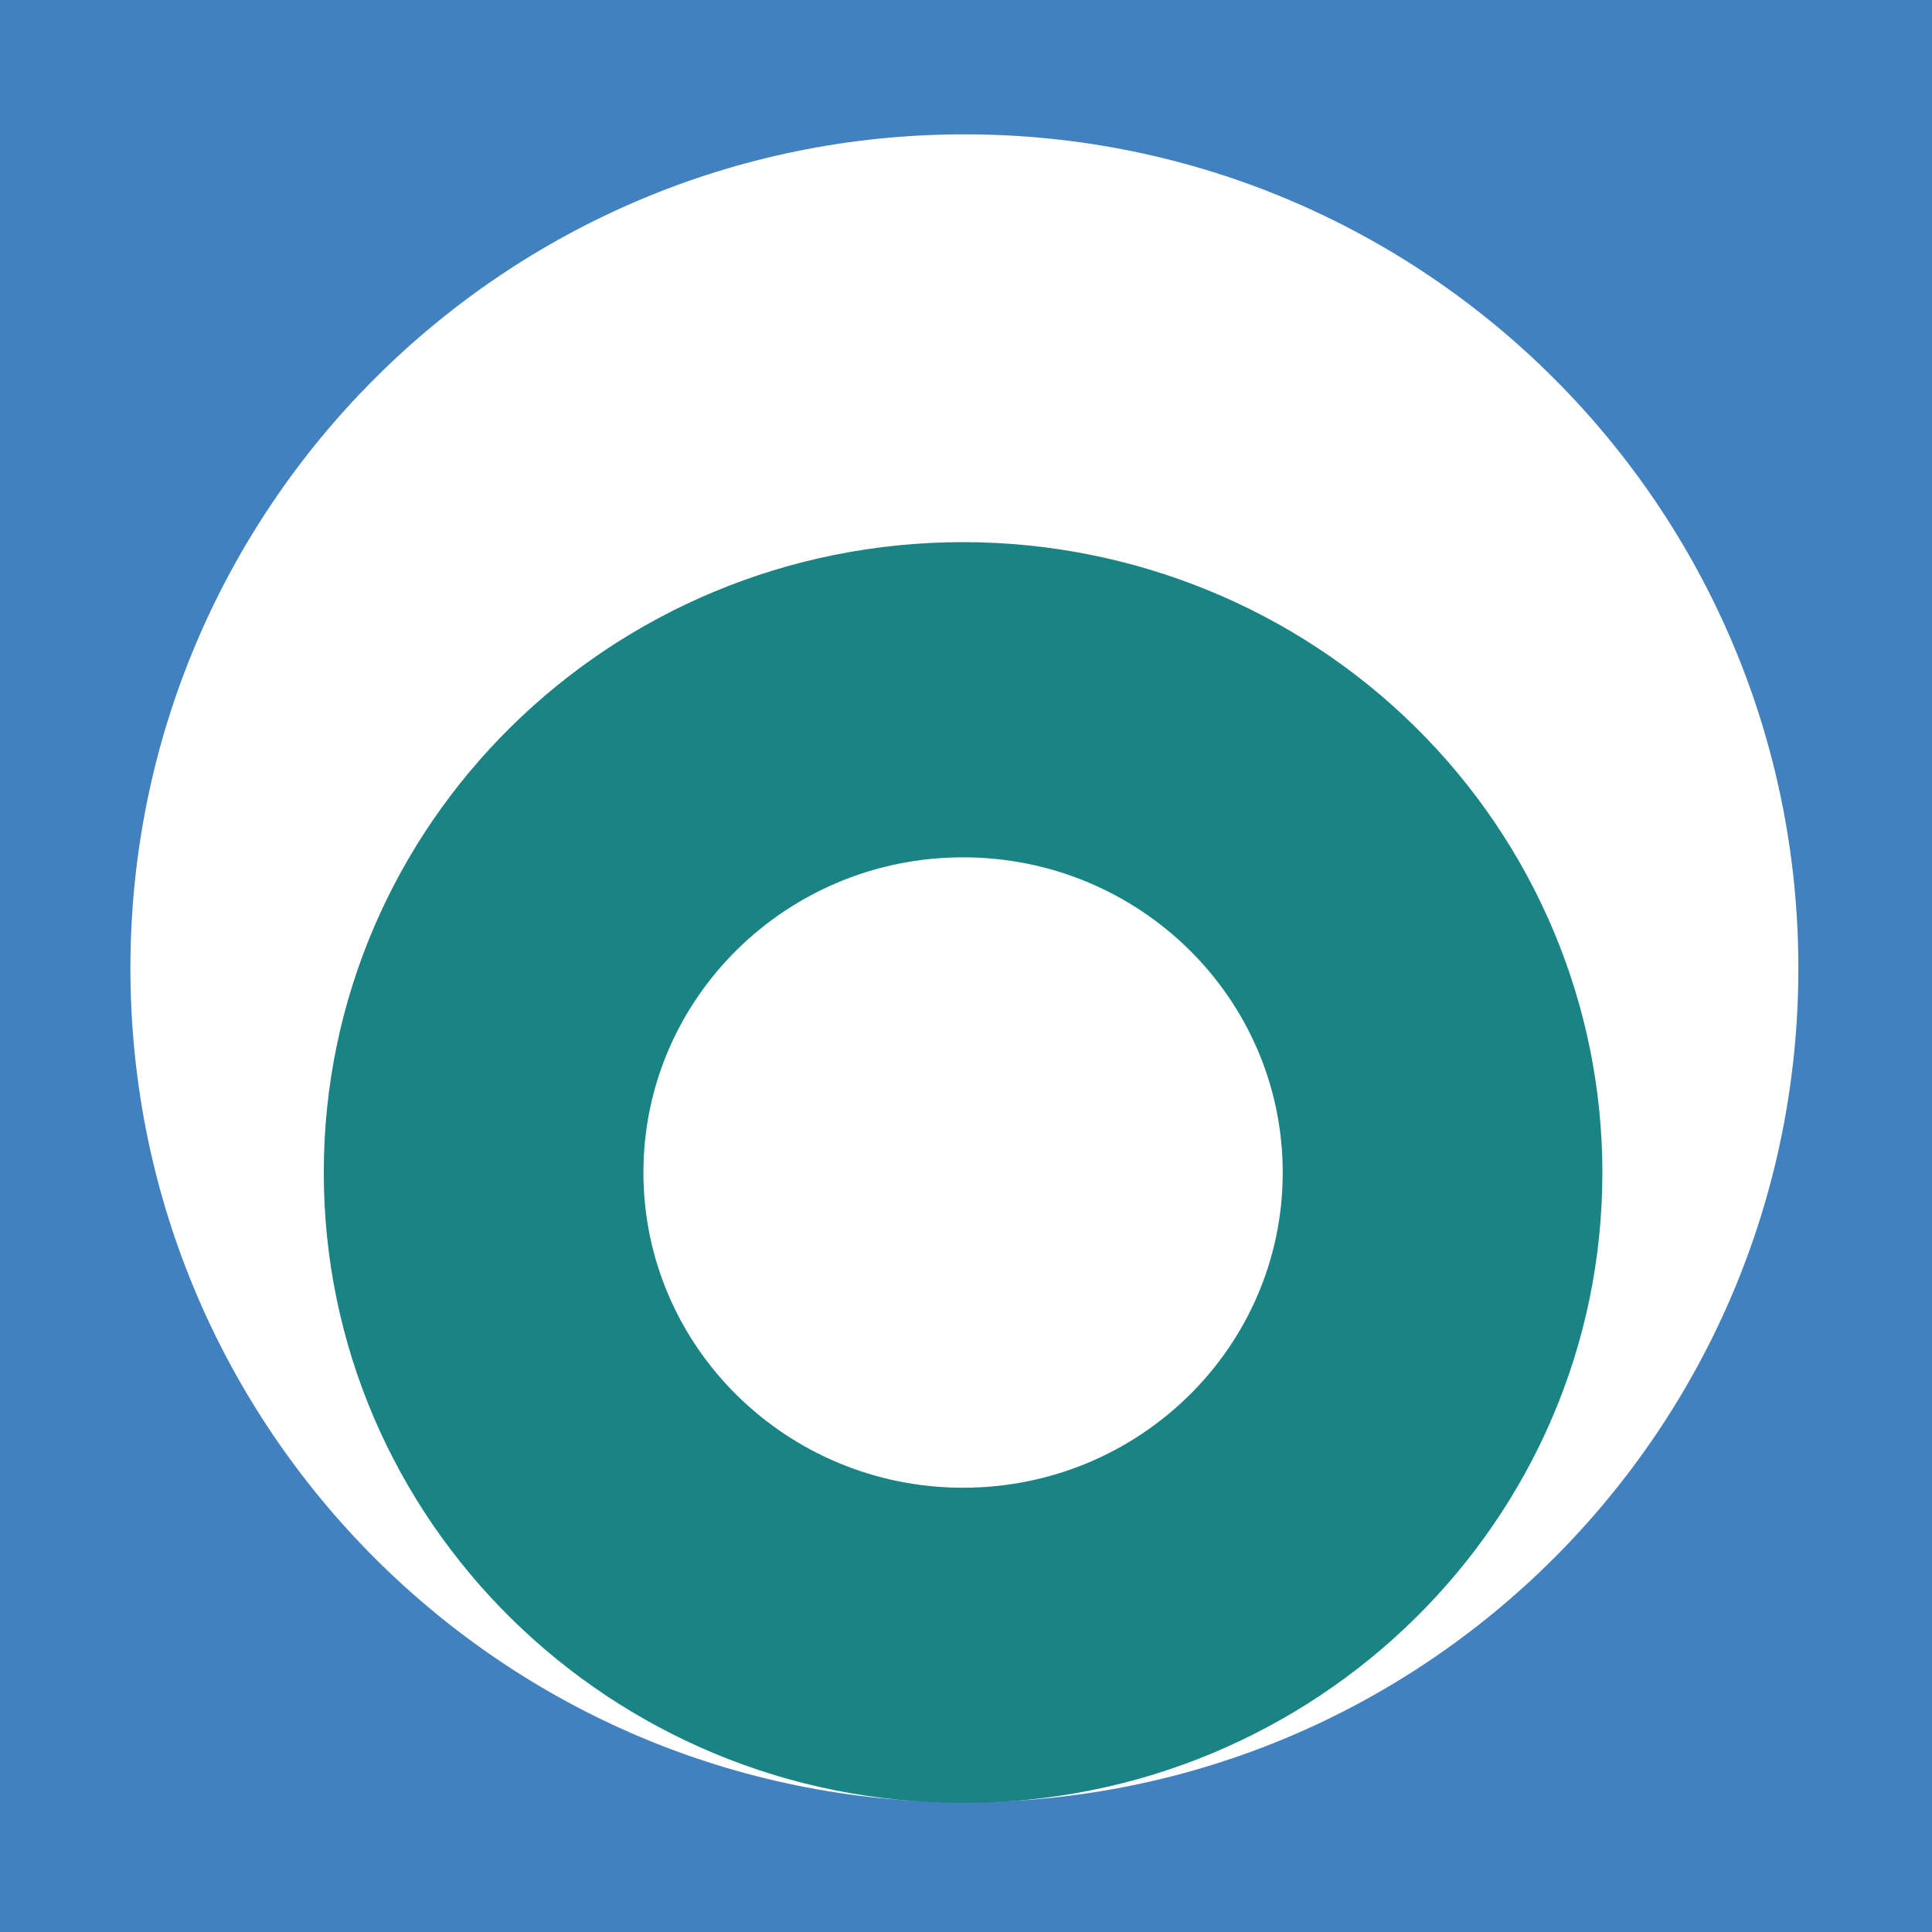
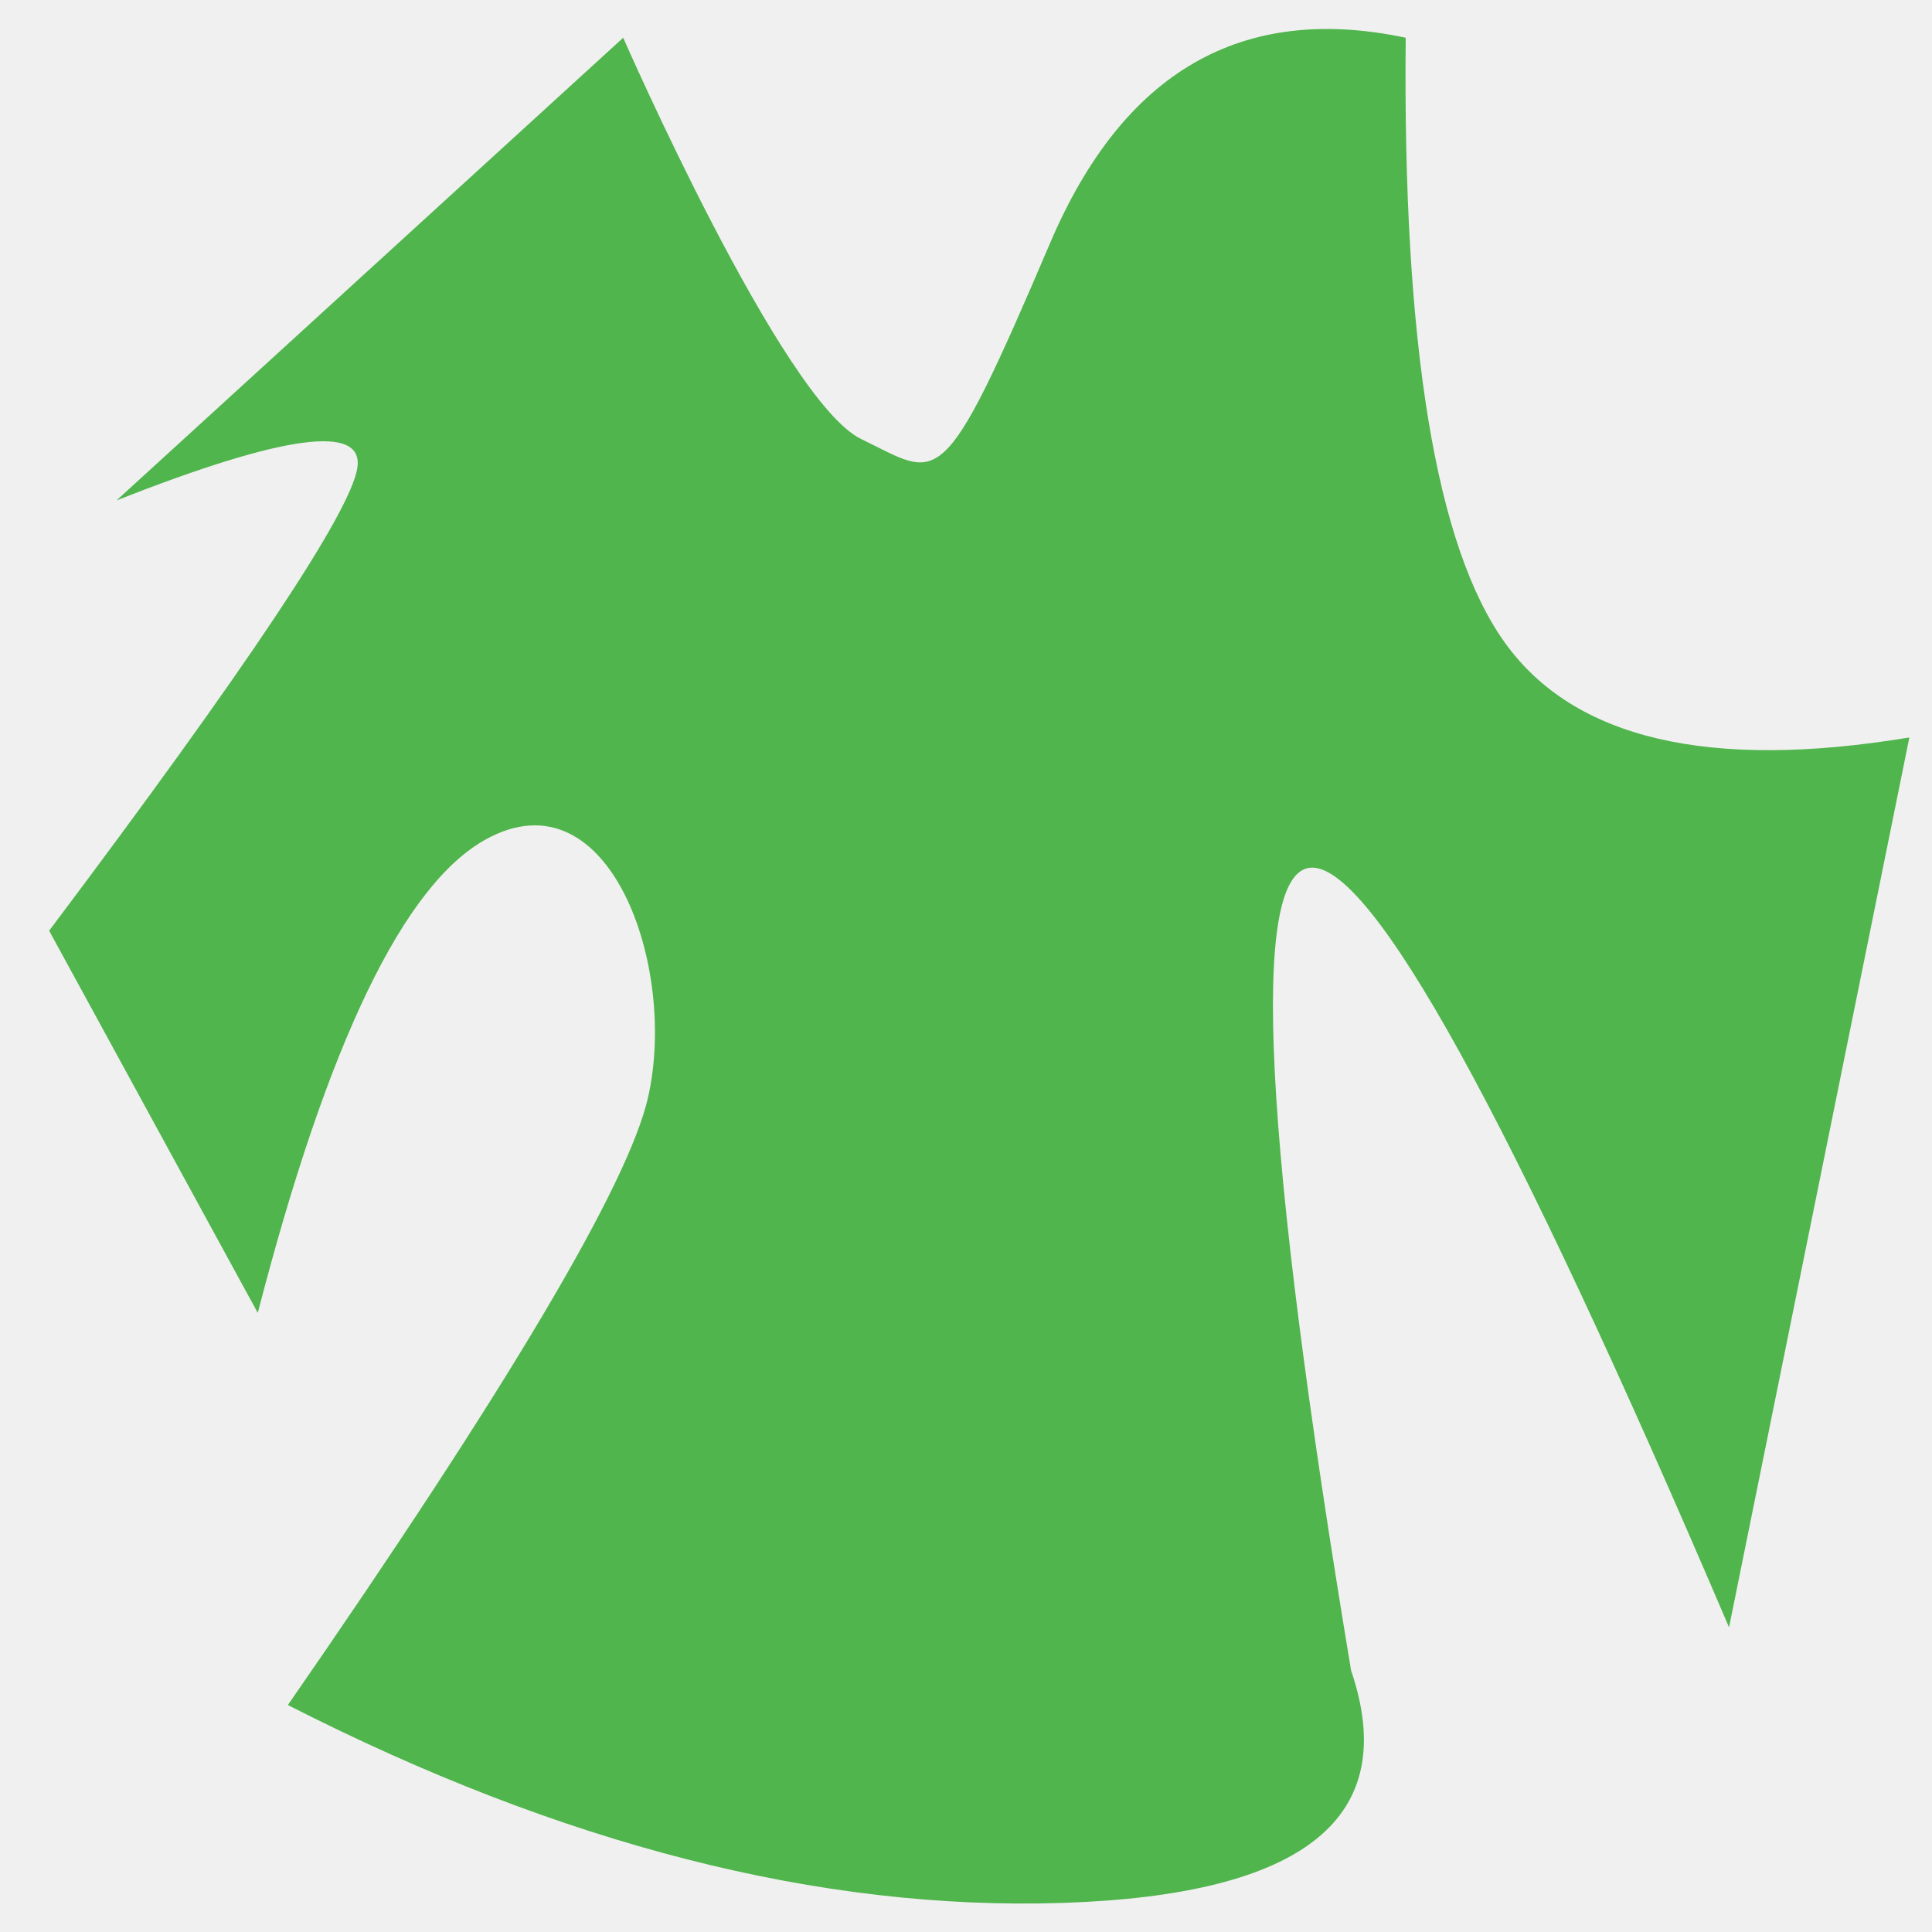
- <svg xmlns="http://www.w3.org/2000/svg" width="600" height="600">
-   <g>
-     <rect fill="#4281bf" id="canvas_background" height="602" width="602" y="-1" x="-1" />
-     <g display="none" overflow="visible" y="0" x="0" height="100%" width="100%" id="canvasGrid">
-       <rect fill="url(#gridpattern)" stroke-width="0" y="0" x="0" height="100%" width="100%" />
-     </g>
-   </g>
-   <g>
-     <ellipse ry="259" rx="259" id="svg_7" cy="300.719" cx="299.5" fill-opacity="null" stroke-width="1.5" fill="#fff" />
-     <path stroke="null" id="svg_9" d="m100.552,364.142l0,0c0,-108.124 88.889,-195.775 198.54,-195.775l0,0c52.656,0 103.155,20.626 140.389,57.341c37.233,36.715 58.151,86.511 58.151,138.434l0,0c0,108.124 -88.889,195.775 -198.54,195.775l0,0c-109.65,0 -198.54,-87.652 -198.54,-195.775zm99.27,0l0,0c0,54.062 44.445,97.888 99.27,97.888c54.825,0 99.27,-43.826 99.27,-97.888c0,-54.062 -44.445,-97.888 -99.27,-97.888l0,0c-54.825,0 -99.27,43.826 -99.27,97.888z" stroke-opacity="null" stroke-width="1.5" fill="#1a8484" />
+ <svg xmlns="http://www.w3.org/2000/svg" width="1024px" height="1024px" viewBox="0 0 1024 1024" version="1.1">
+   <g id="Desktop" stroke="none" stroke-width="1" fill="none" fill-rule="evenodd">
+     <path d="M330.309,20 C330.309,20 414.603,212.582 456.502,232.734 C498.401,252.885 498.401,265.23 556.574,128.827 C595.357,37.891 658.181,1.615 745.048,20 C743.471,182.876 761.021,289.792 797.698,340.748 C834.375,391.703 905.809,408.414 1012,390.879 L916.426,862.511 C800.24,590.478 726.166,456.286 694.204,459.934 C662.241,463.583 669.54,605.397 716.1,885.378 C742.614,963.337 691.641,1004.405 563.181,1008.582 C434.721,1012.759 297.853,977.8 152.577,903.703 C269.275,735.216 332.902,627.896 343.46,581.744 C359.296,512.515 322.899,408.802 257.537,444.863 C213.962,468.904 173.658,552.569 136.626,695.857 L26.052,493.298 C131.257,353.346 185.701,271.606 189.385,248.077 C193.069,224.547 150.528,230.265 61.762,265.23 C240.793,101.743 330.309,20 330.309,20 Z" id="Path" fill="#4FB54C" />
  </g>
</svg>
